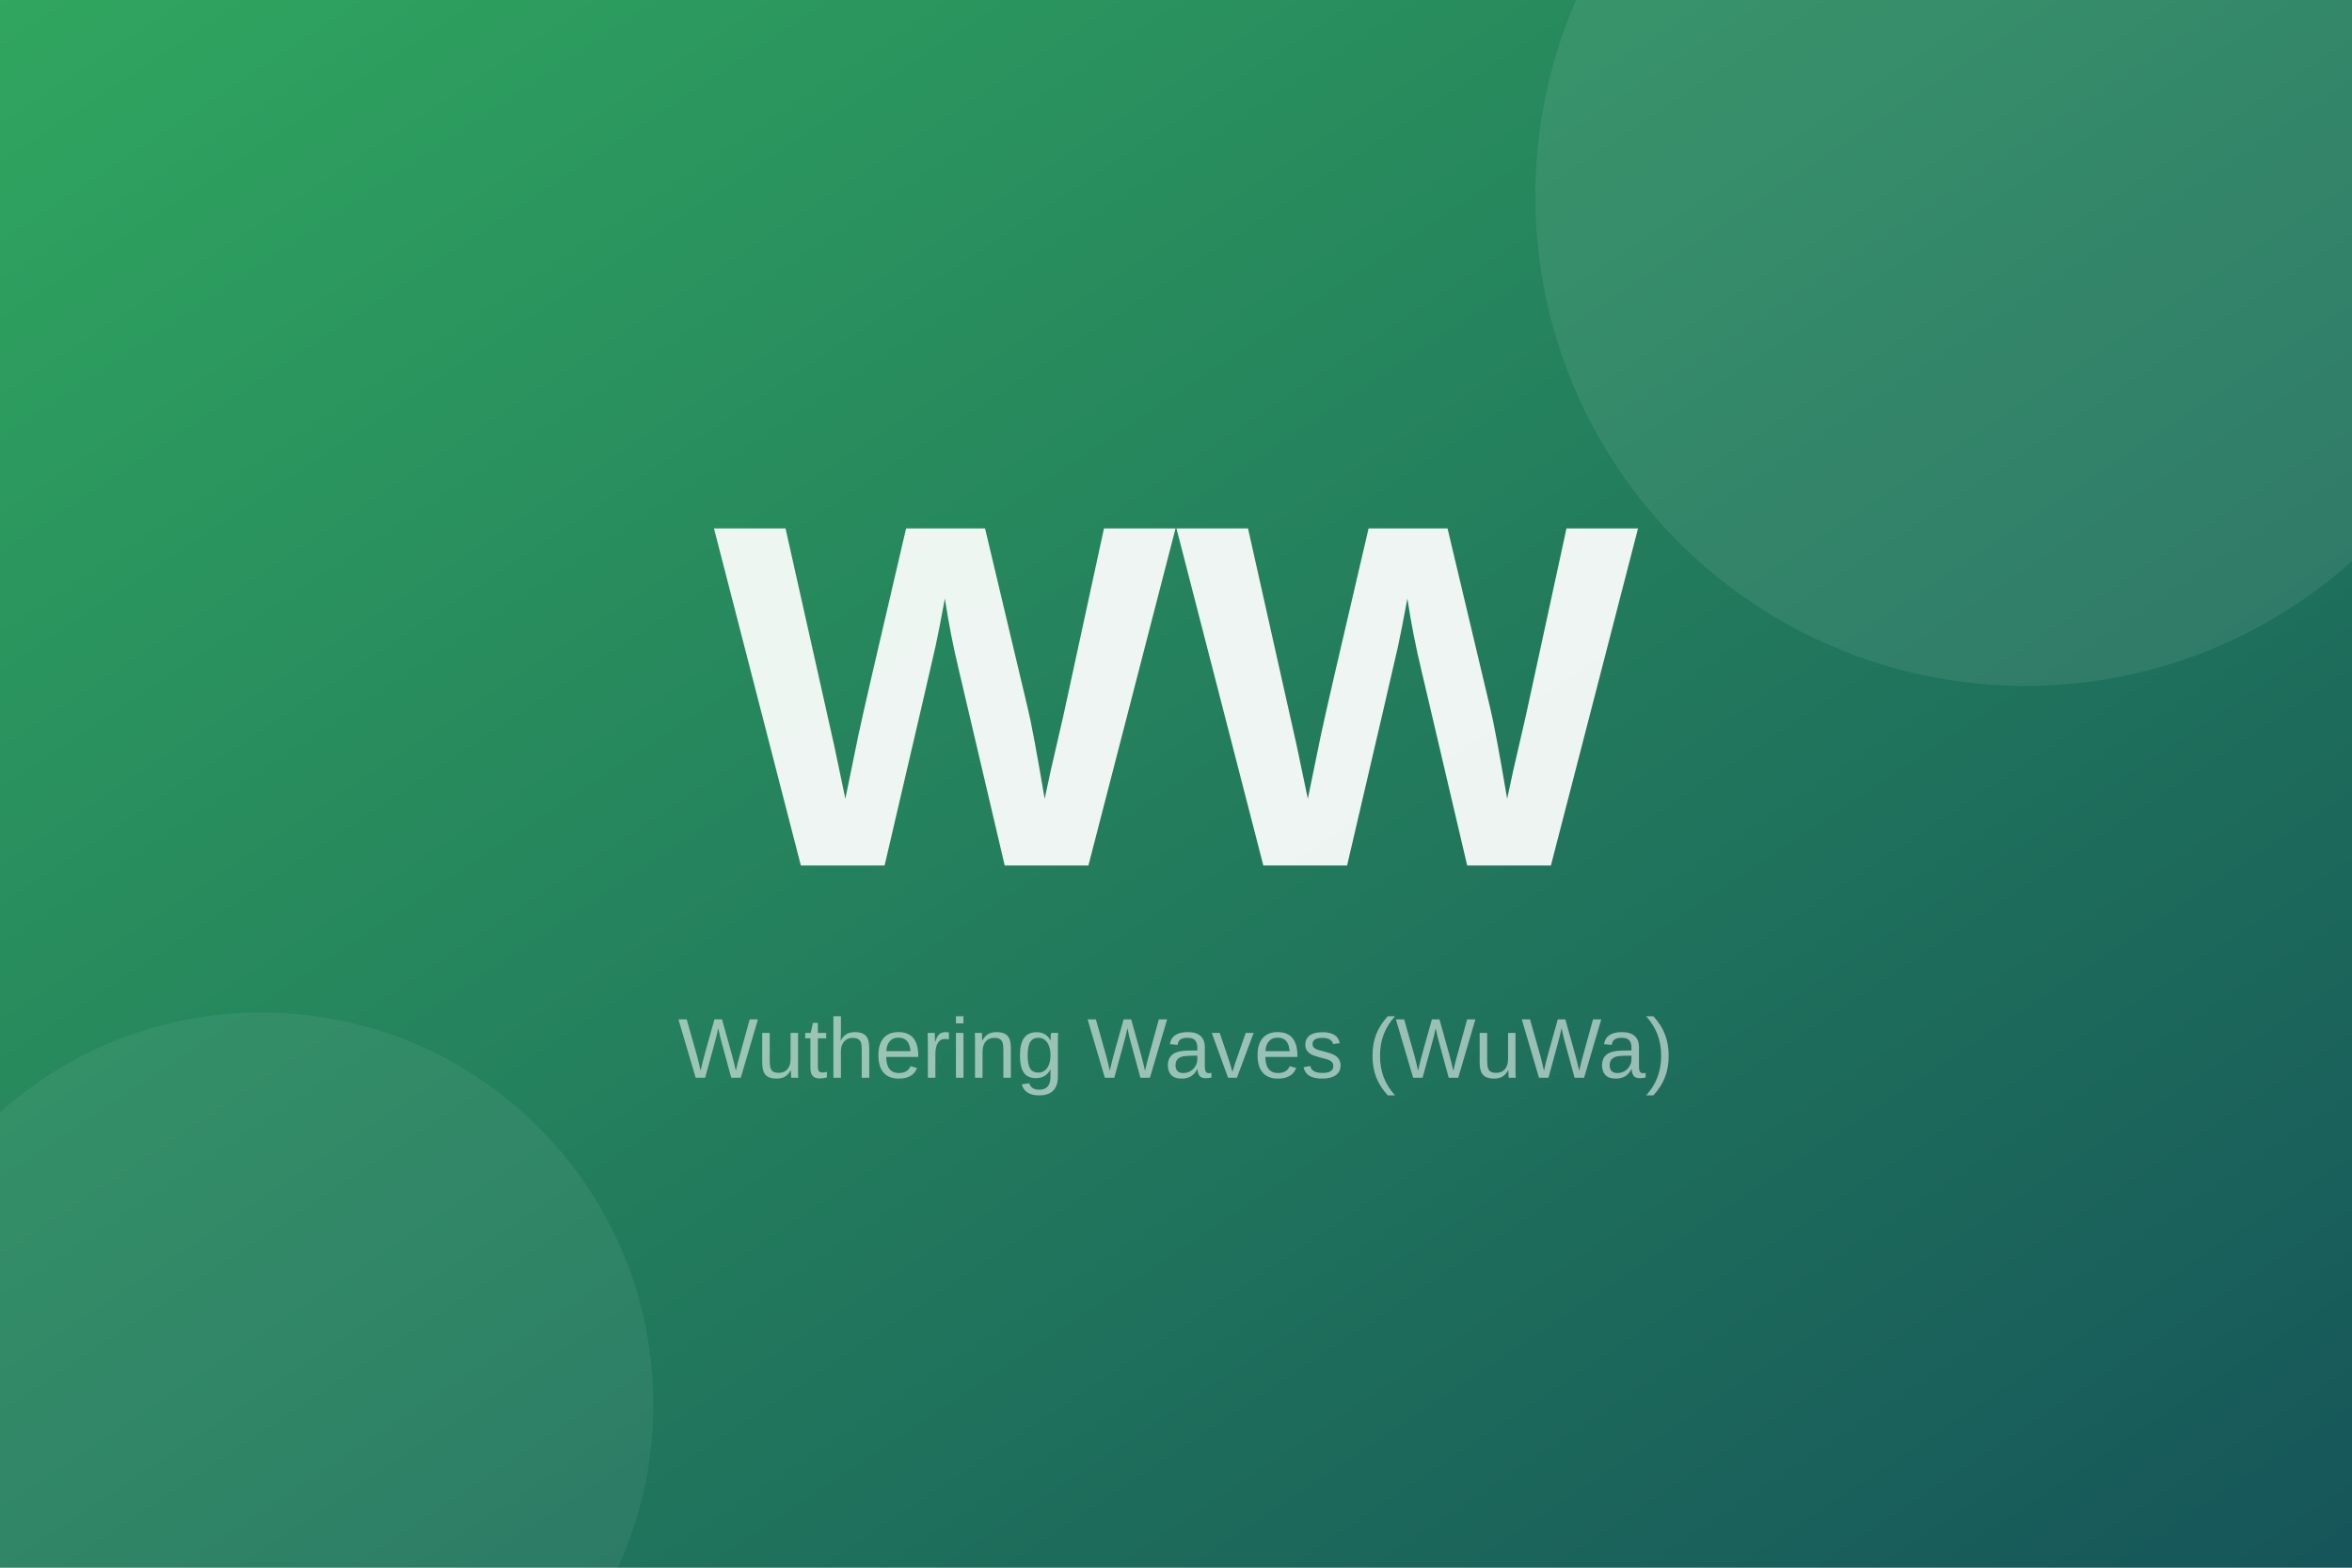
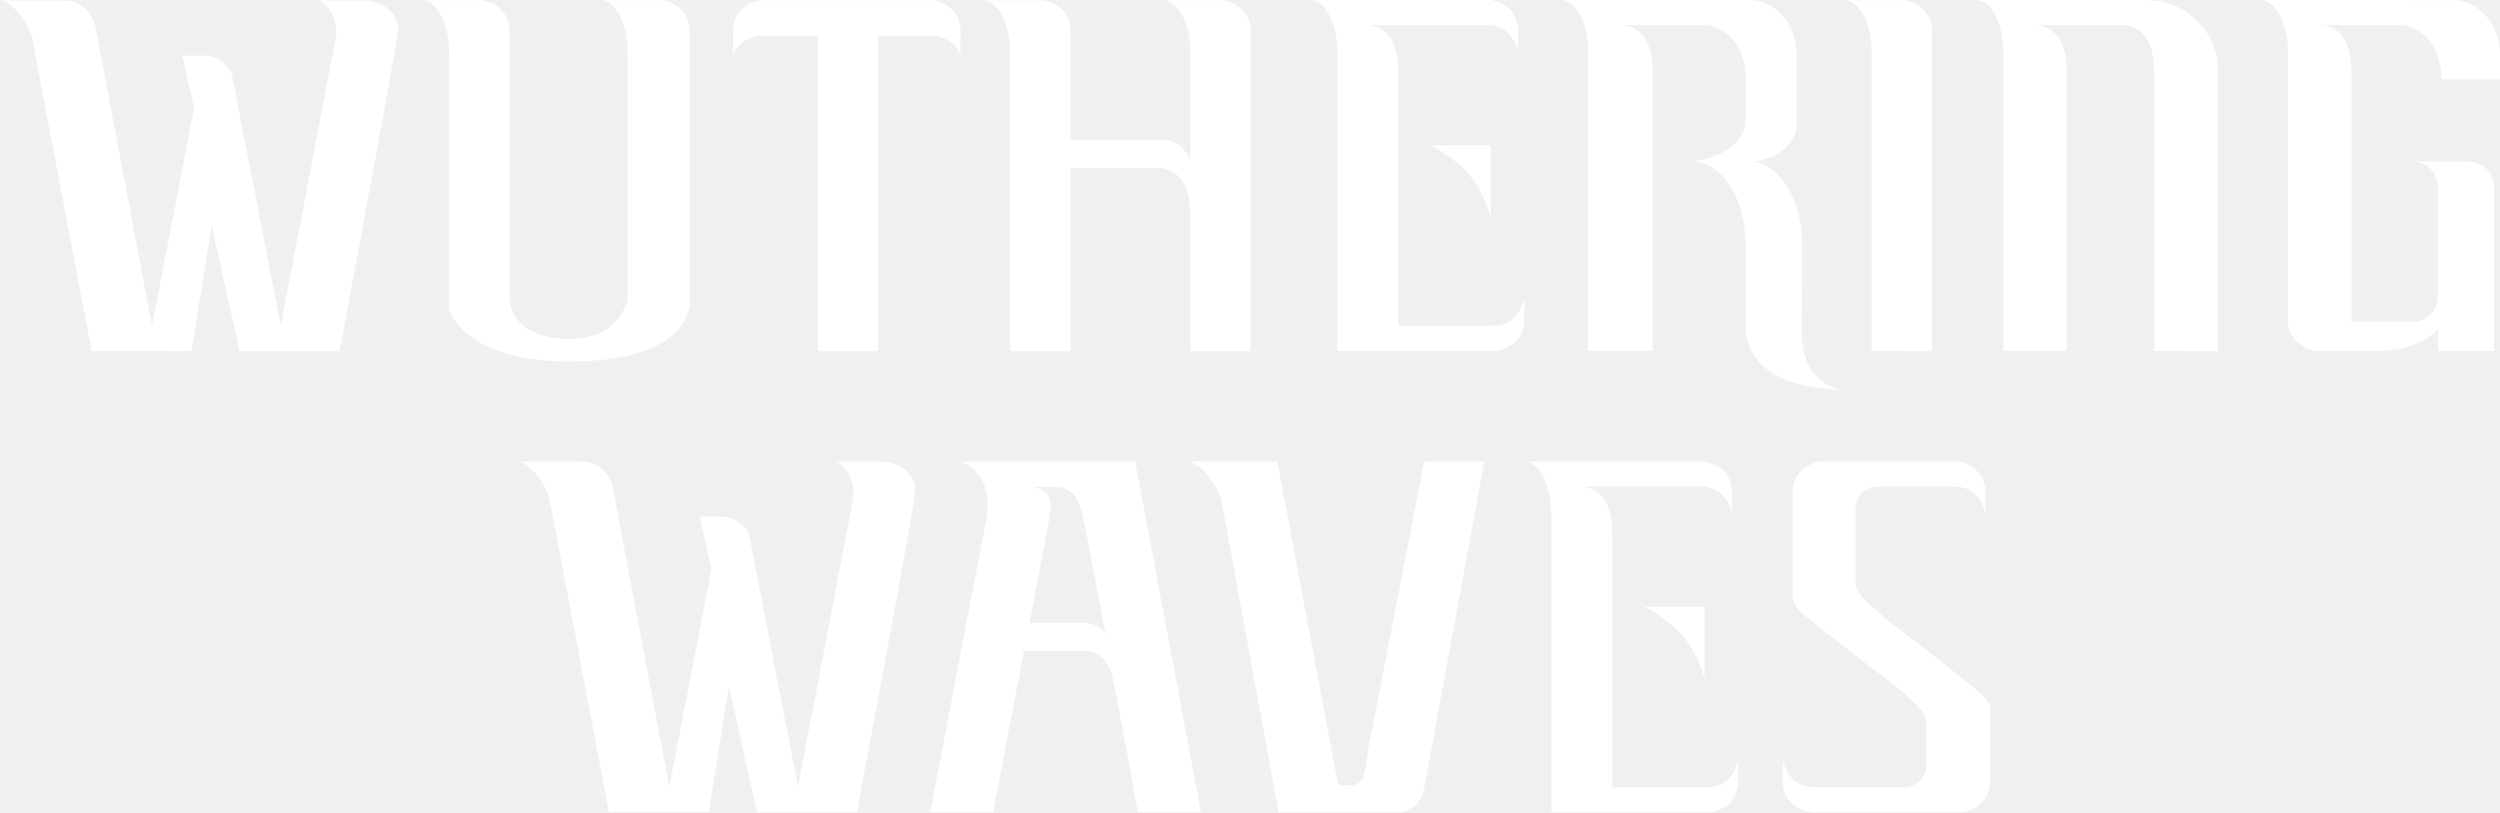
- <svg xmlns="http://www.w3.org/2000/svg" width="720" height="480" viewBox="0 0 720 480">
-   <defs>
-     <linearGradient id="bg" x1="0" y1="0" x2="1" y2="1">
-       <stop offset="0%" stop-color="hsl(144, 55%, 42%)" />
-       <stop offset="100%" stop-color="hsl(184, 60%, 22%)" />
-     </linearGradient>
-   </defs>
-   <rect width="720" height="480" fill="url(#bg)" />
-   <circle cx="620" cy="60" r="150" fill="rgba(255,255,255,0.08)" />
-   <circle cx="80" cy="430" r="120" fill="rgba(255,255,255,0.06)" />
-   <text x="360" y="265" font-size="150" font-weight="bold" text-anchor="middle" fill="rgba(255,255,255,0.92)" font-family="Arial, sans-serif">WW</text>
-   <text x="360" y="330" font-size="26" text-anchor="middle" fill="rgba(255,255,255,0.55)" font-family="Arial, sans-serif">Wuthering Waves (WuWa)</text>
+ <svg xmlns="http://www.w3.org/2000/svg" version="1.1" width="437.146" height="142.044" viewBox="0 0 437.146 142.044" xml:space="preserve" fill="#ffffff">
+   <path d="M336.837 129.064v4.769c0 2.801-2.616 3.82-3.626 3.82H317.155c-2.084 0-4.461-.951-5.384-4.653-.252-1.01-.027 0-.027 0s-.008 3.578-.008 3.708c0 3.909 3.65 5.33 5.058 5.33h26.144c1.409 0 5.058-1.421 5.058-5.33 0-.13.038-9.638.038-9.638h-.006s.006-2.565.006-2.658c0-1.549-.927-2.462-1.686-3.141-2.867-2.562-15.517-12.23-15.517-12.23s-3.616-2.901-4.676-4.109c-.707-.806-1.685-1.592-1.685-3.141 0-.093.005-2.658.005-2.658v-7.574s-.005-2.564-.005-2.658c0-2.801 2.616-3.82 3.625-3.82h13.677c2.085 0 4.461.951 5.384 4.653 0 0 .034-3.578.034-3.708 0-3.909-3.649-5.33-5.058-5.33h-23.614c-1.409 0-5.058 1.421-5.058 5.33 0 .13.008 3.708.008 3.708l-.004 11.727h.002s-.005 2.565-.005 2.658c0 1.549.924 2.467 1.685 3.141 2.895 2.562 15.686 12.23 15.686 12.23s3.318 2.621 4.319 3.773c.704.811 1.686 1.592 1.686 3.141 0 .093-.006 2.658-.006 2.658h.006z" />
+   <path d="M298.067 106.115v12.435c-1.693-5.012-3.591-8.713-10.499-12.435z" />
+   <path d="M303.908 133.004c-.923 3.702-3.3 4.653-5.384 4.653h-16.592v-44.236c0-6.793-3.127-8.334-5.779-8.334h21.301c2.084 0 4.46.951 5.384 4.653.252 1.01.026 0 .026 0s.01-3.578.01-3.708c0-3.909-3.65-5.33-5.06-5.33h-31.203c1.902 0 4.645 3.038 4.645 9.283v52.058h27.627c1.41 0 5.06-1.421 5.06-5.33 0-.13-.01-3.708-.01-3.708s.225-1.01-.026 0z" />
+   <path d="m207.609 80.702 15.745.007 10.636 56.574 1.524.041c3.384.09 3.008-1.718 3.776-6.542l9.742-50.082h10.514l-10.514 57.11c-.408 2.67-2.715 4.318-4.878 4.229h-20.573l-10.074-54.906c-.938-2.772-3.793-6.339-5.898-6.434l0.0.004" />
+   <path d="M168.139 80.699c2.93 1.353 5.579 4.392 4.186 10.816l-9.678 50.523h11.01l5.412-28.262h10.119c2.053 0 4.39.922 5.342 4.488.278 1.042 4.461 23.773 4.461 23.773h11.008l-11.506-61.34h-30.354zm12.363 4.447h3.545c2.709.004 4.157.56 5.318 5.24 0 0 4.11 20.707 3.865 20.35-1.155-1.687-2.88-1.83-4.441-1.83h-8.787l3.33-17.389c.22-1.423.364-2.597.383-3.33.038-1.474-1.141-2.785-3.213-3.041z" />
+   <path d="M90.458 80.695v.003l11.09.007c3.517-.117 5.207 2.796 5.574 4.402l9.903 52.448h.011l7.358-38.003-2.039-9.215h3.777c2.314 0 4.568 1.744 4.921 3.557l8.494 43.675 9.64-50.433c.37-2.527-1.005-5.859-3.163-6.445l7.698.005c3.91.003 6.458 2.363 6.327 5.224.014 1.619-10.206 56.095-10.206 56.095l-17.493.014-4.877-21.994-3.552 21.963-17.441-.012L96.055 87.141c-.813-2.779-3.501-6.355-5.597-6.45" />
+   <path d="M436.098 61.369V32.791c0-2.884-2.168-4.552-4.702-4.552h-9.808c2.535 0 4.705 1.668 4.705 4.552v19.335c-.002 1.528-1.614 4.082-4.086 4.078h-11.026v-43.482c0-6.793-3.127-8.334-5.782-8.334h14.292c2.652 0 7.232 2.706 7.232 9.499h10.223v-3.812c0-7.333-5.06-10.054-7.99-10.054L395.428.004c1.899 0 4.645 3.038 4.645 9.283V56.204c-.005 3.123 3.223 5.161 5.156 5.165h10.961c5.499 0 10.103-2.946 10.103-4.083v4.083h9.805" />
+   <path d="m350.288 61.341 11.108.028V12.718c0-6.793-3.127-8.334-5.779-8.334h15.306c2.652 0 5.779 1.54 5.779 8.334V61.369l11.105.028V12.082c0-5.848-4.794-12.08-12.738-12.08H345.643c1.902 0 4.645 3.038 4.645 9.283V61.367v-.026Z" />
+   <path d="M322.618.027c1.902 0 4.645 3.038 4.645 9.283v52.058l10.563.026V5.358c0-3.909-3.647-5.33-5.057-5.33H322.618Z" />
+   <path d="M273.075.001c1.902 0 4.645 3.038 4.645 9.283v52.082h11.285V12.719c0-6.793-3.127-8.334-5.779-8.334h14.776c2.655 0 7.232 2.521 7.232 9.314v7.301c0 5.017-6.539 7.237-10.331 7.237h1.338c3.681 0 8.992 4.857 8.992 14.843v13.753c0 9.883 11.599 11.327 17.656 11.327h.175c-2.194 0-7.99-1.347-7.99-10.055 0-.352.055-14.504.055-15.025 0-9.986-5.283-14.843-8.942-14.843 2.93 0 7.99-2.102 7.99-6.802V10.055C314.179 2.721 309.119 0 306.189 0H273.075Z" />
+   <path d="M260.657 25.416v12.435c-1.693-5.012-3.591-8.713-10.499-12.435Z" />
+   <path d="M266.493 52.303c-.923 3.702-3.3 4.653-5.384 4.653h-16.592v-44.236c0-6.793-3.127-8.334-5.779-8.334h21.301c2.084 0 4.46.951 5.384 4.653.252 1.01.026 0 .026 0s.01-3.578.01-3.708c0-3.909-3.65-5.33-5.06-5.33h-31.203c1.902 0 4.645 3.038 4.645 9.283v52.058h27.627c1.41 0 5.06-1.421 5.06-5.33 0-.13-.01-3.708-.01-3.708s.225-1.01-.026 0z" />
+   <path d="M202.358 29.37c2.655 0 5.779 1.54 5.779 8.334v23.691h10.563V5.358c0-3.909-3.647-5.33-5.057-5.33H203.492c1.902 0 4.645 3.038 4.645 9.283v18.831c-1.067-2.912-3.199-3.695-5.091-3.695h-15.844V5.384c0-3.909-3.65-5.33-5.06-5.33h-10.151c1.902 0 4.647 3.038 4.647 9.283v52.085h10.563V29.372h15.155z" />
+   <path d="M132.872 6.248h10.151v55.147h10.51V6.248h9.733c1.136 0 3.719.906 4.681 3.311 0 0 .008-4.072.008-4.202 0-3.909-3.65-5.33-5.058-5.33h.01-29.666c-1.41 0-5.058 1.421-5.058 5.33 0 .13.005 4.202.005 4.202.964-2.405 3.548-3.311 4.683-3.311z" />
+   <path d="M105.108.027c1.902 0 4.645 3.038 4.645 9.283V52.331s-1.283 6.932-10.18 6.932c-10.47 0-10.47-6.932-10.47-6.932V5.359c0-3.909-3.647-5.33-5.057-5.33H73.895c1.902 0 4.645 3.038 4.645 9.283v44.905s2.53 8.992 21.033 8.992c22.297 0 21.03-10.878 21.03-10.878V5.358c0-3.909-3.65-5.33-5.057-5.33h-10.438z" />
+   <path d="M0 .081v.003l11.09.007c3.517-.117 5.207 2.796 5.574 4.402l9.903 52.448h.012l7.358-38.003-2.038-9.215h3.777c2.314 0 4.568 1.744 4.921 3.557l8.494 43.675 9.64-50.433c.37-2.527-1.005-5.859-3.163-6.445l7.698.005c3.91.003 6.458 2.363 6.327 5.224.014 1.619-10.206 56.095-10.206 56.095l-17.493.014-4.877-21.994-3.552 21.963-17.441-.012L5.597 6.527C4.784 3.749 2.096.172 0.0.078" />
</svg>
